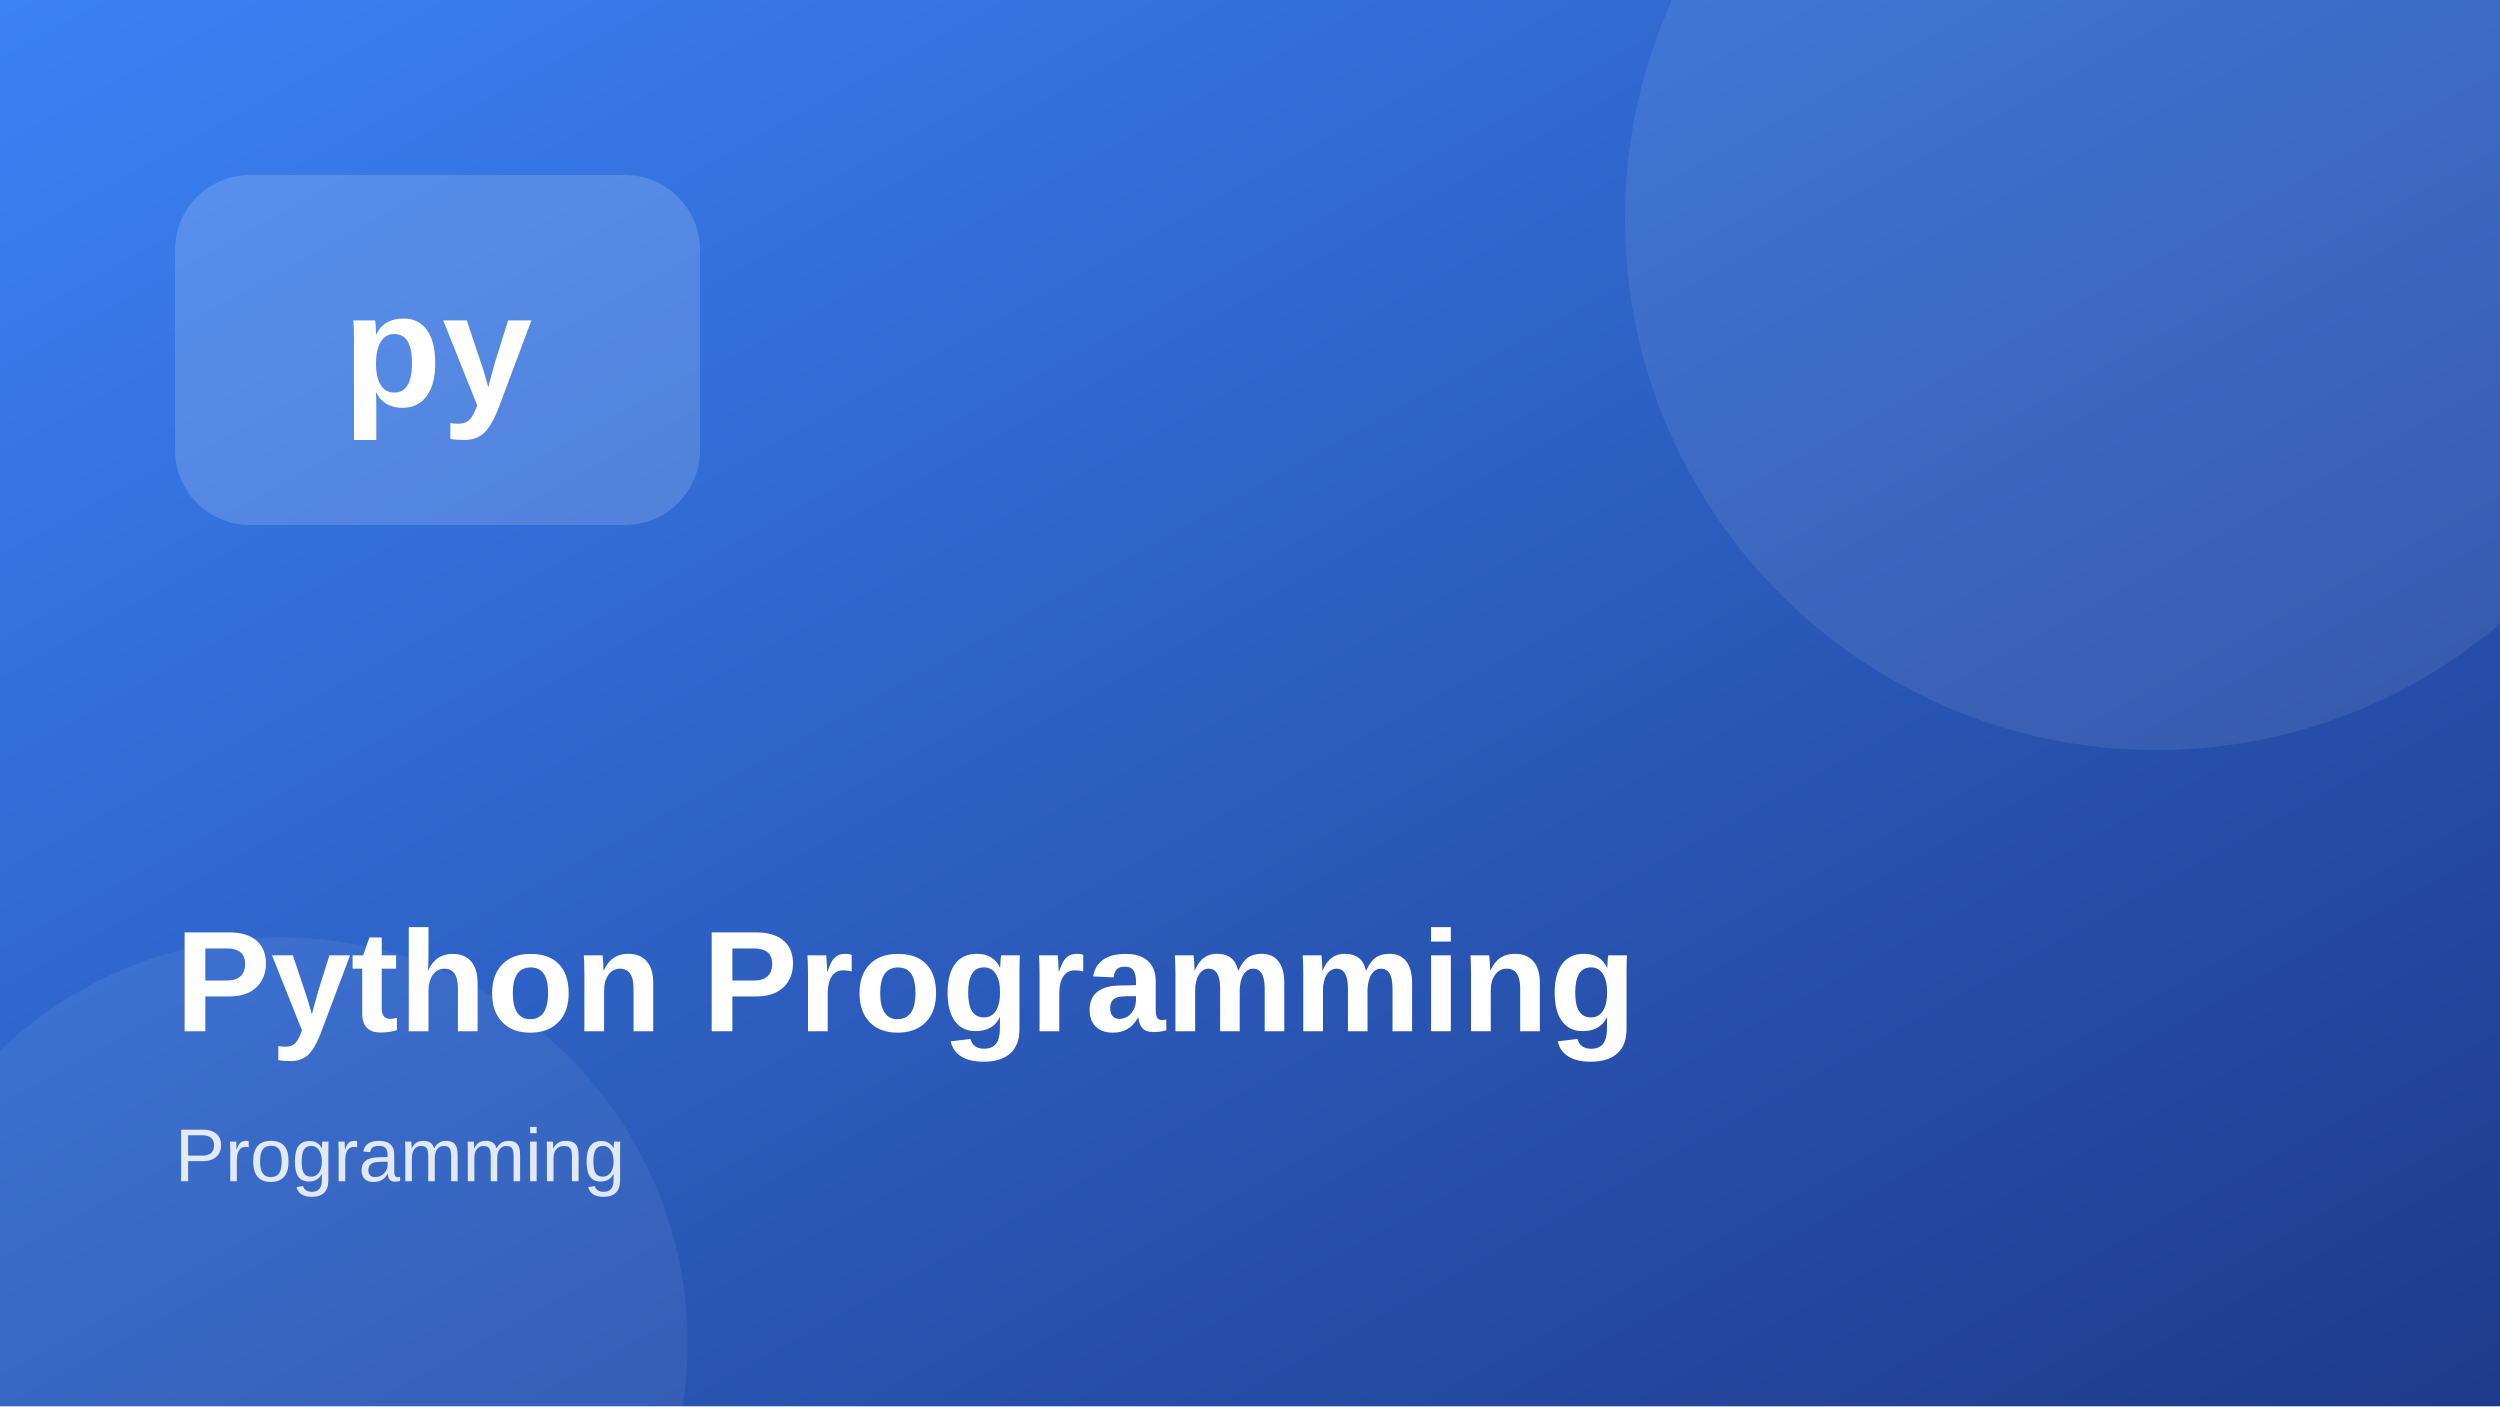
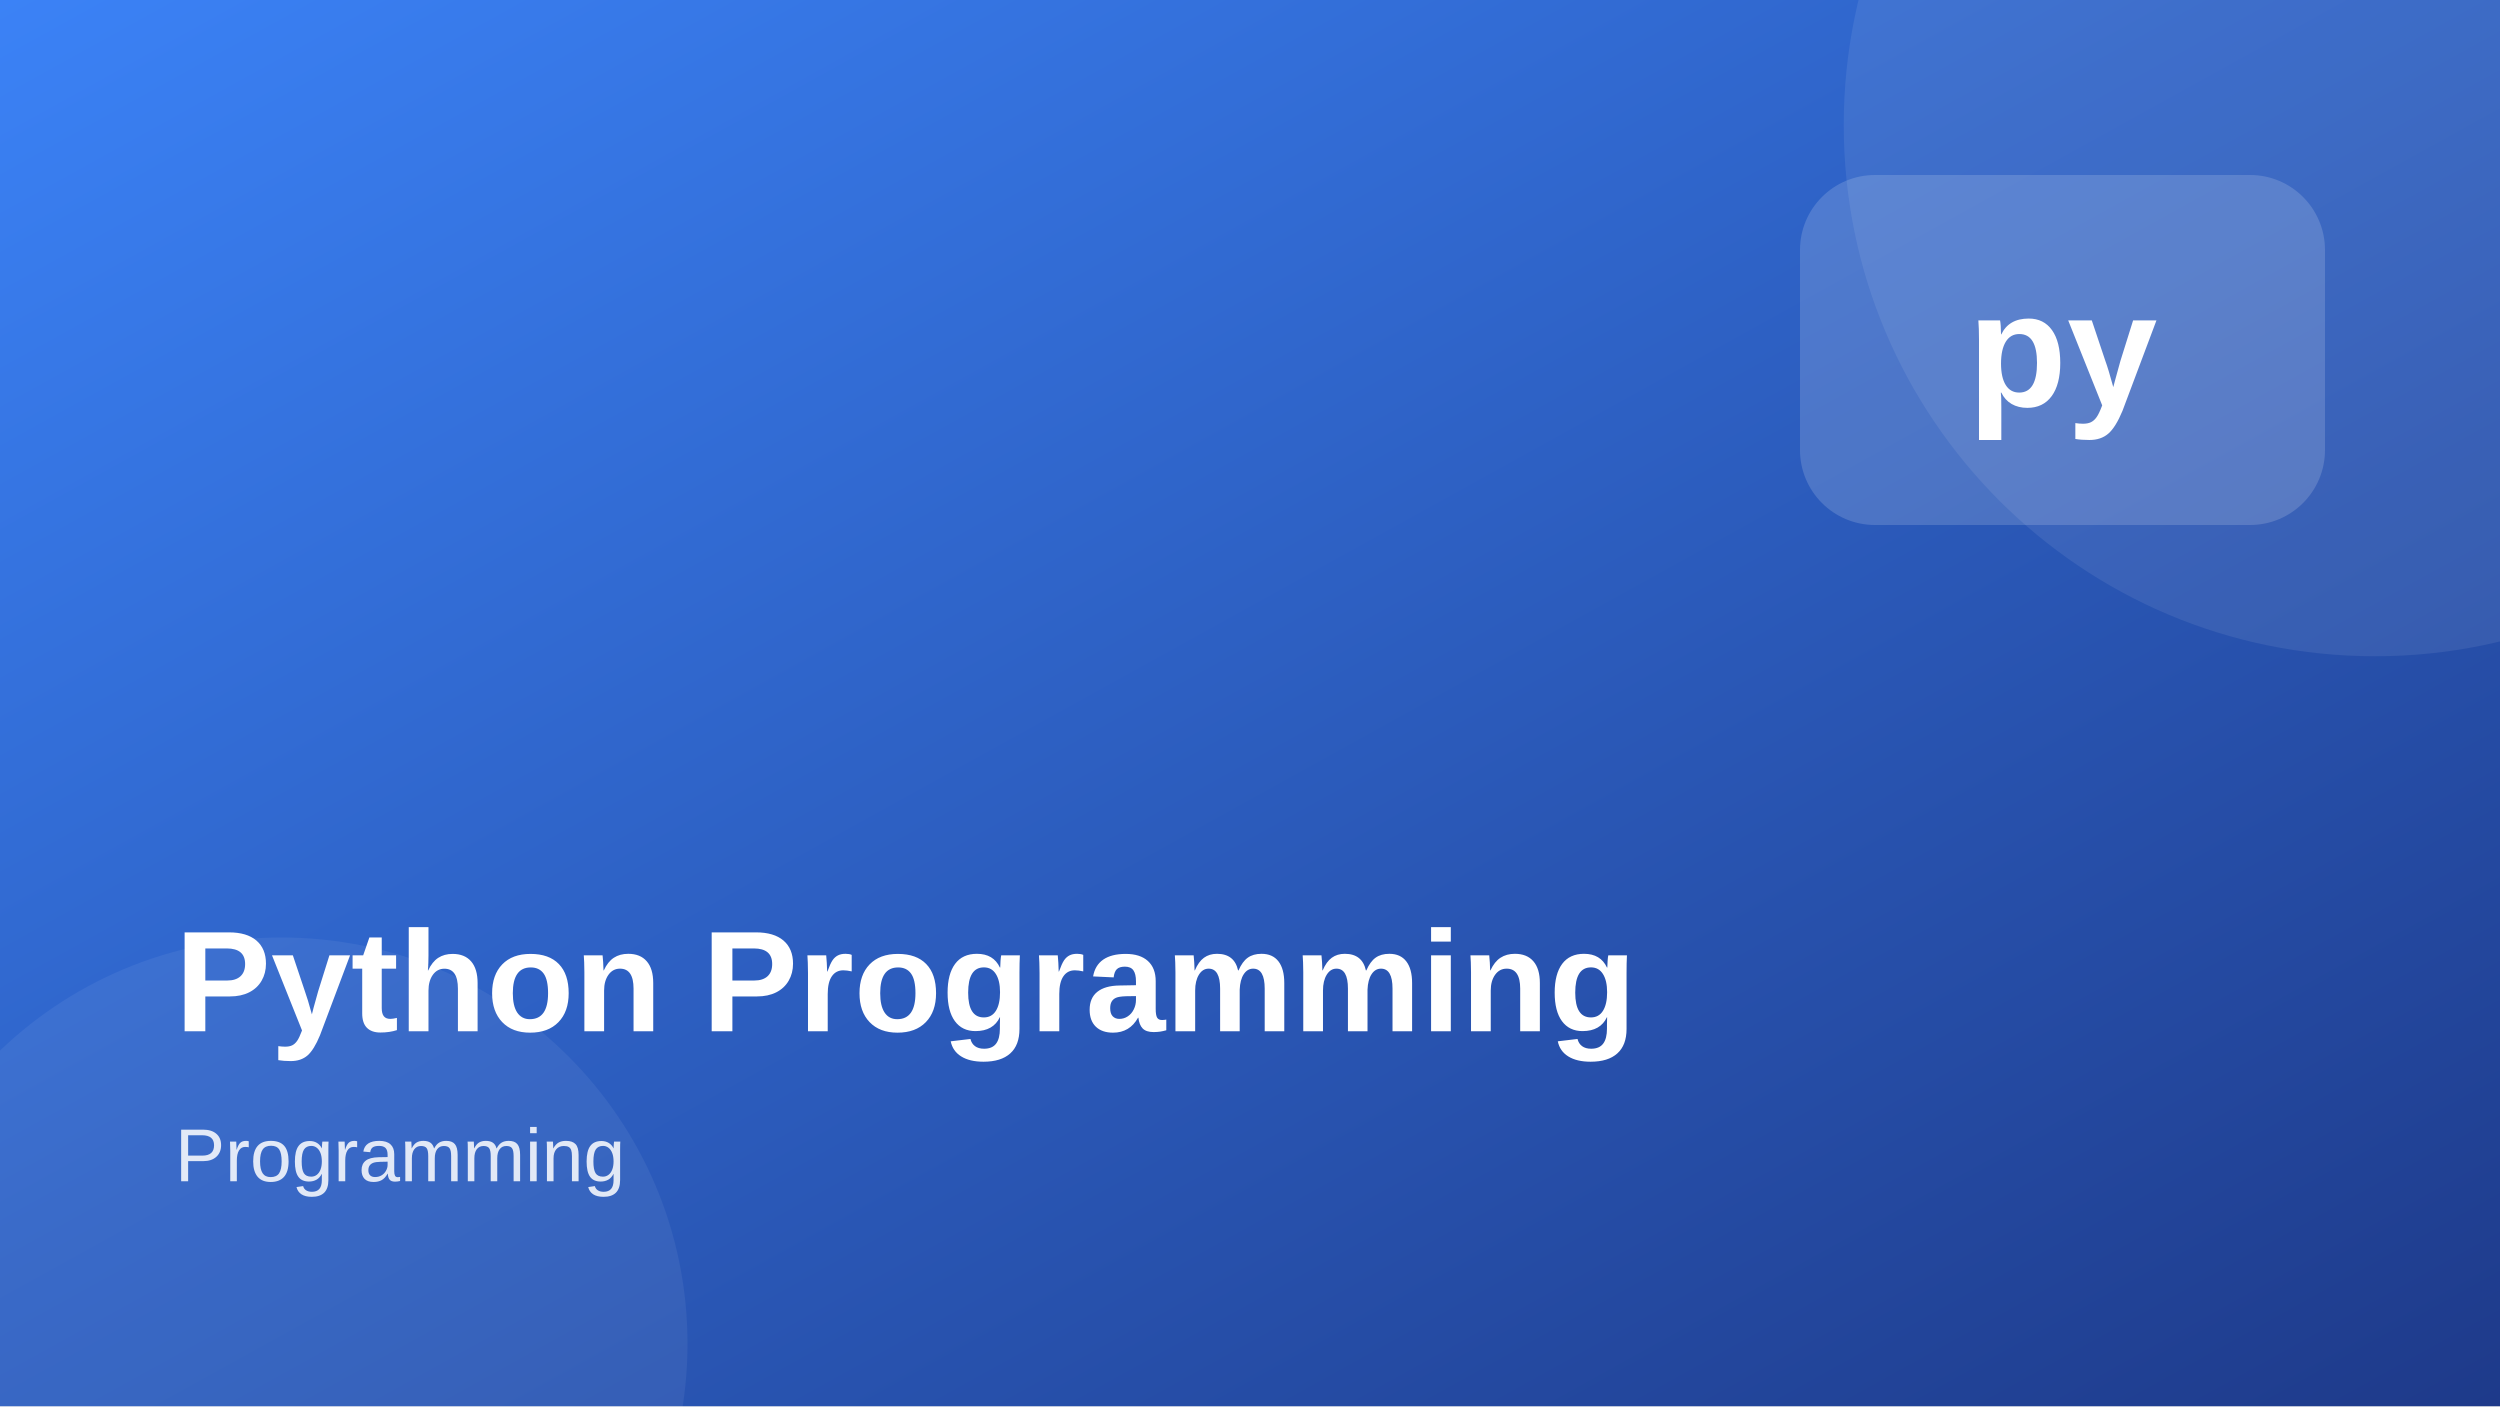
<svg xmlns="http://www.w3.org/2000/svg" width="800" height="450" viewBox="0 0 800 450">
  <defs>
    <linearGradient id="g" x1="0" y1="0" x2="1" y2="1">
      <stop offset="0" stop-color="#3B82F6" />
      <stop offset="1" stop-color="#1E3A8A" />
    </linearGradient>
  </defs>
  <rect width="800" height="450" fill="url(#g)" />
-   <circle cx="690" cy="70" r="170" fill="#ffffff" opacity="0.08" />
+   <circle cx="760" cy="40" r="170" fill="#ffffff" opacity="0.08" />
  <circle cx="90" cy="430" r="130" fill="#ffffff" opacity="0.06" />
-   <rect x="56" y="56" width="168" height="112" rx="24" fill="#ffffff" opacity="0.16" />
-   <text x="140" y="130" text-anchor="middle" font-family="Poppins, 'Segoe UI', Arial, sans-serif" font-size="52" font-weight="700" fill="#ffffff">py</text>
+   <rect x="576" y="56" width="168" height="112" rx="24" fill="#ffffff" opacity="0.16" />
+   <text x="660" y="130" text-anchor="middle" font-family="Poppins, 'Segoe UI', Arial, sans-serif" font-size="52" font-weight="700" fill="#ffffff">py</text>
  <text x="56" y="330" font-family="Poppins, 'Segoe UI', Arial, sans-serif" font-size="46" font-weight="700" fill="#ffffff">Python Programming</text>
  <text x="56" y="378" font-family="Poppins, 'Segoe UI', Arial, sans-serif" font-size="24" fill="#ffffff" opacity="0.85">Programming</text>
</svg>
